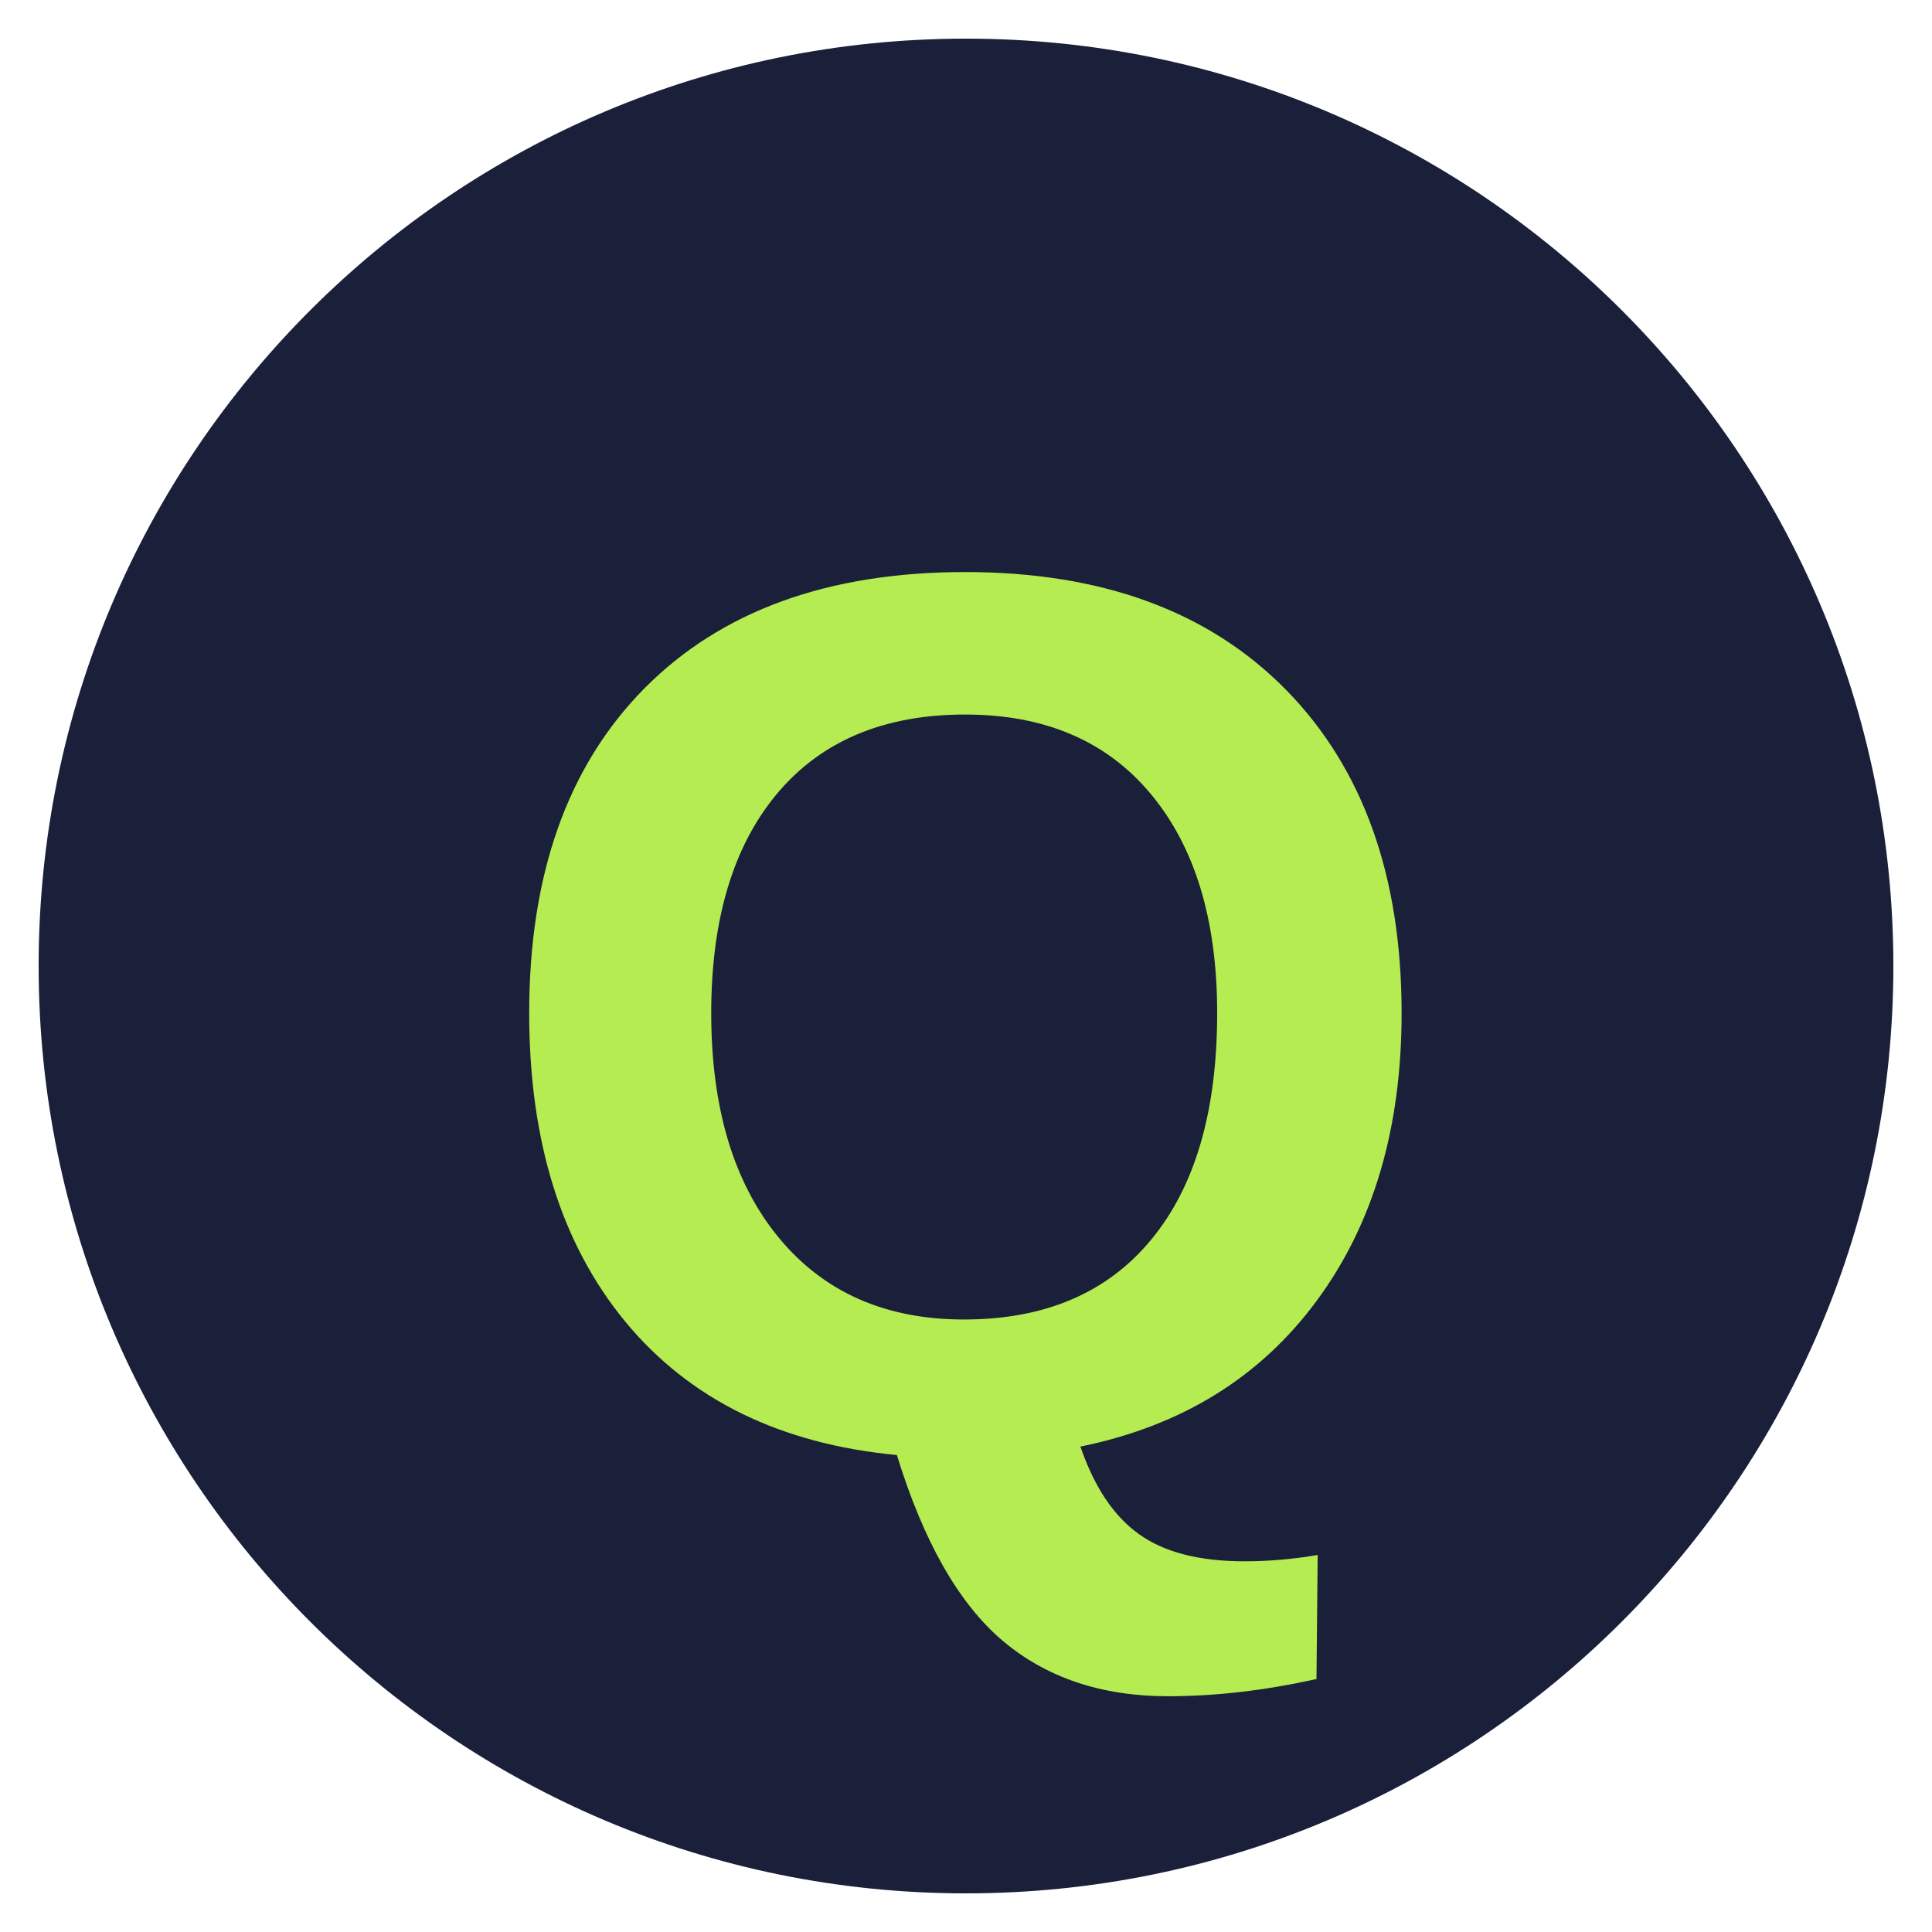
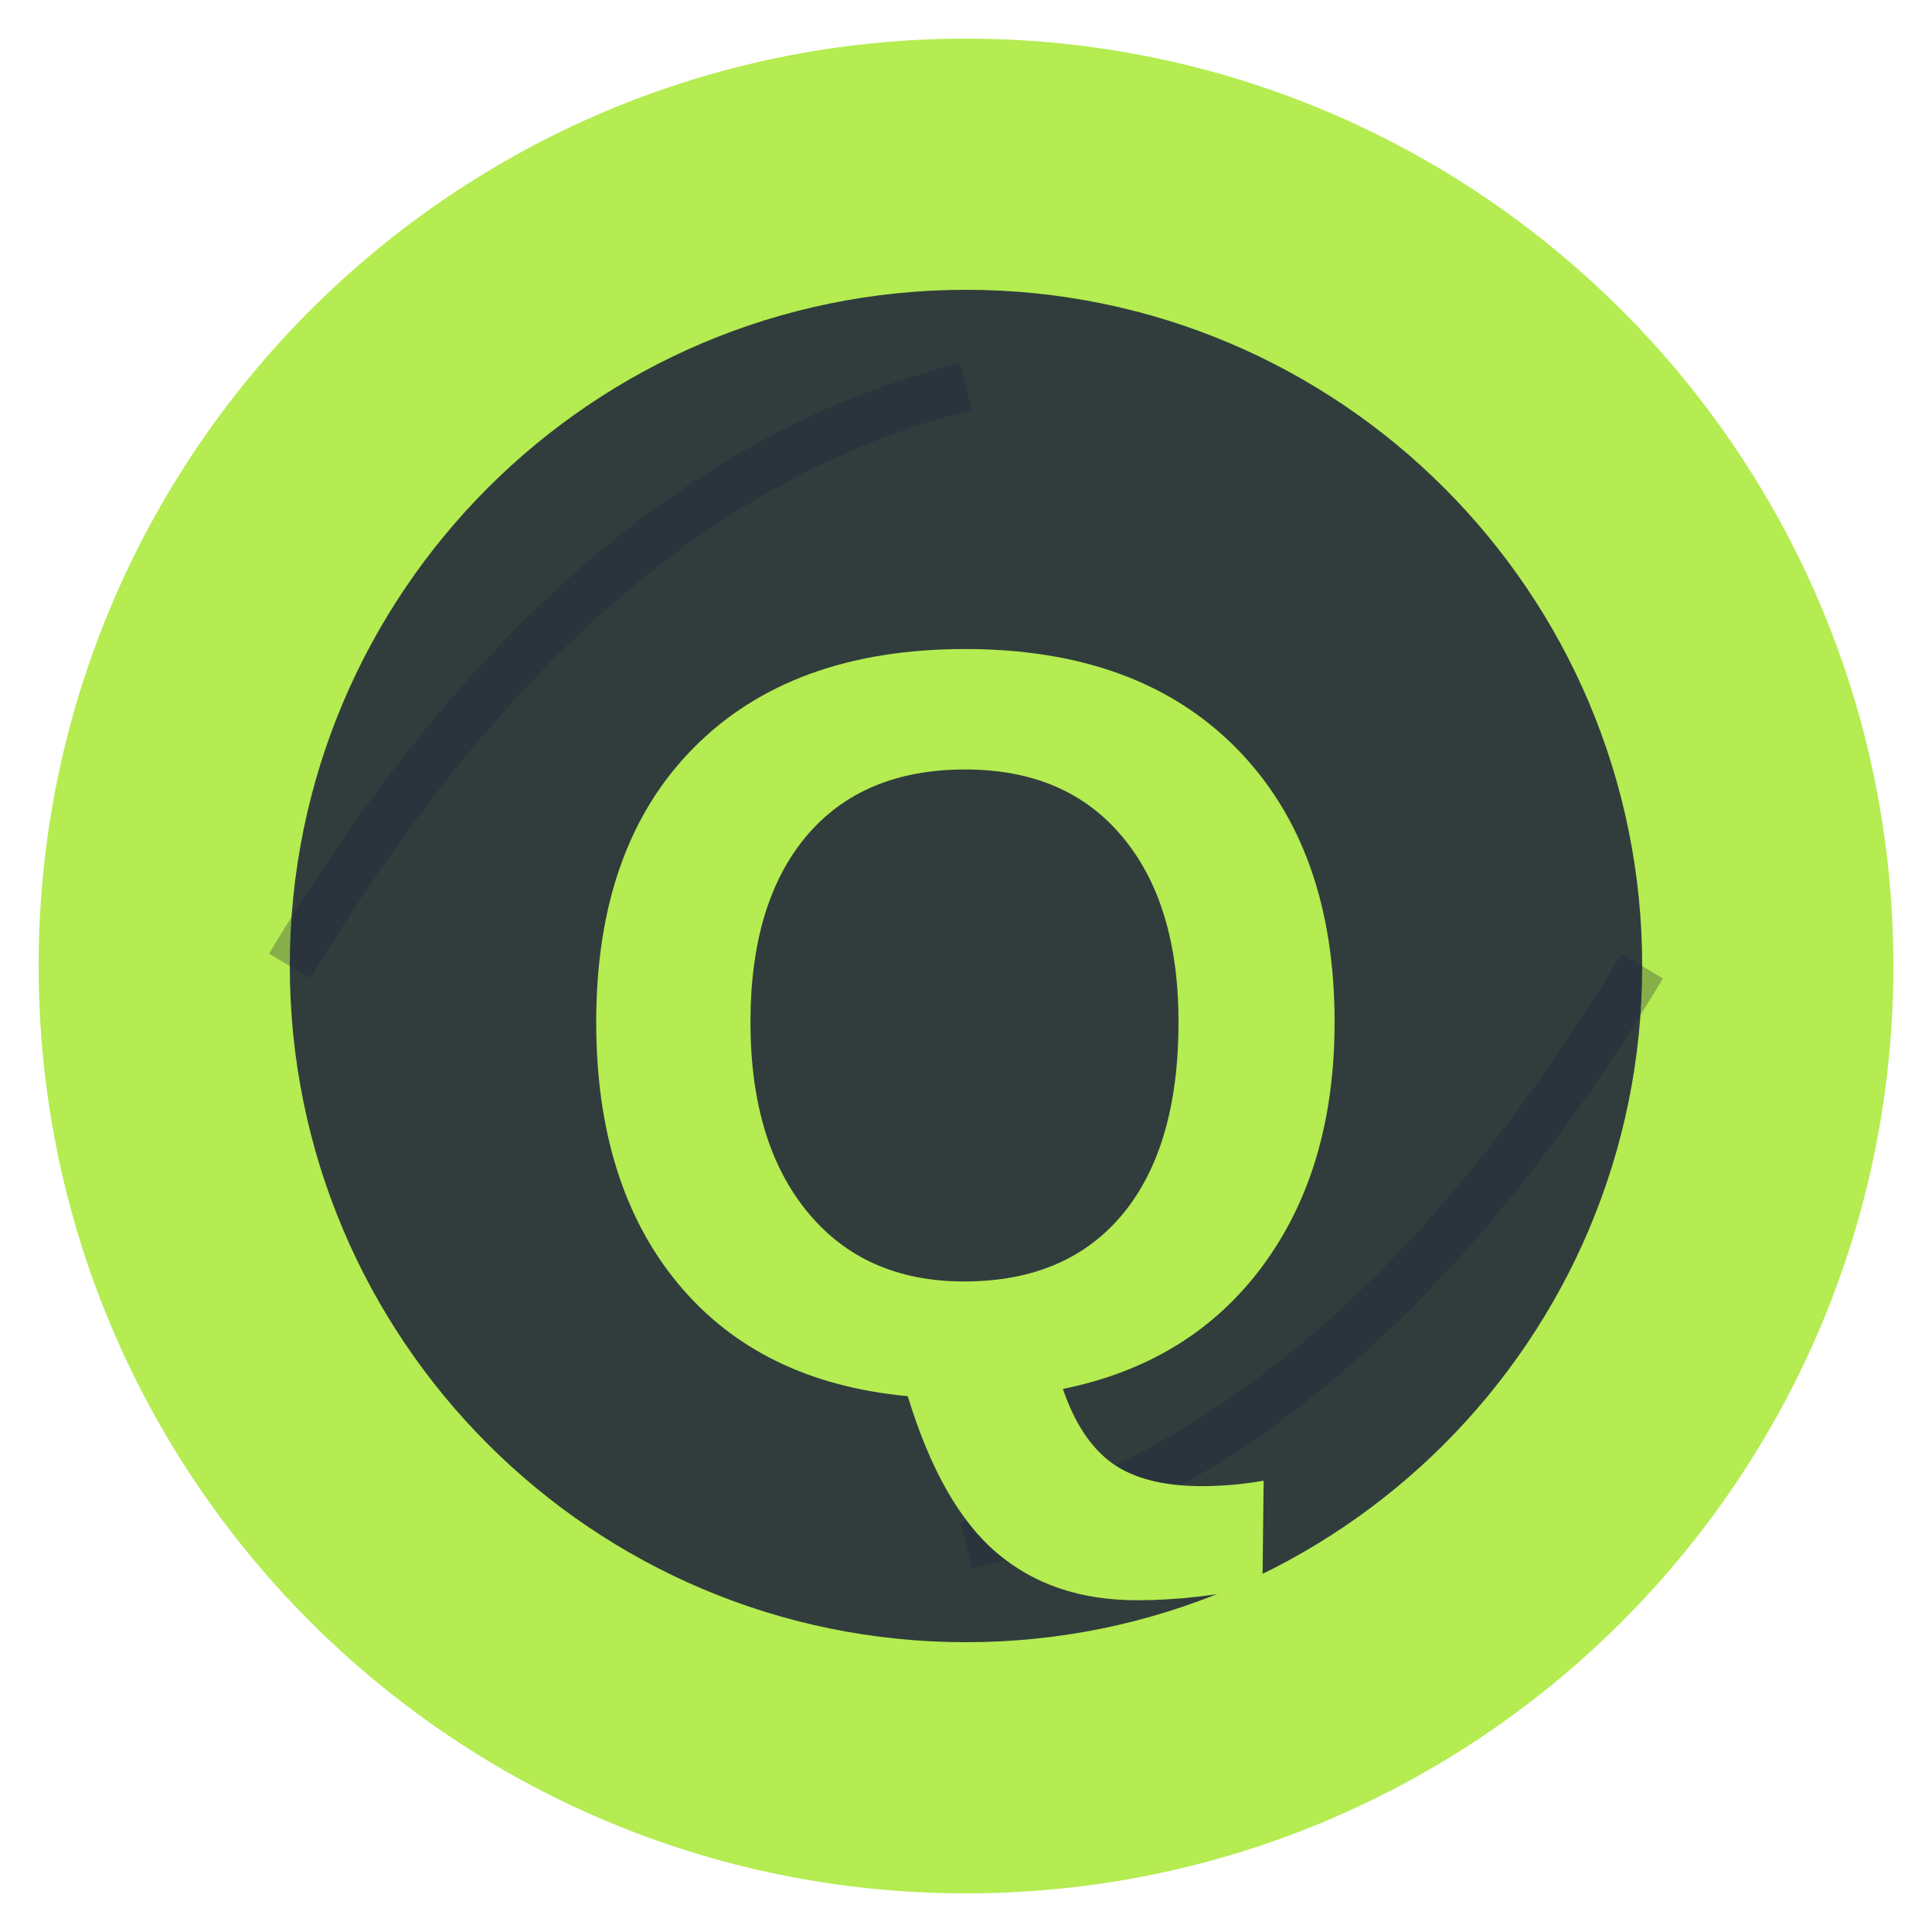
<svg xmlns="http://www.w3.org/2000/svg" viewBox="0 0 100 100">
-   <circle cx="50" cy="50" r="48" fill="#1a1f3a" />
-   <text x="50" y="75" font-family="Arial, sans-serif" font-size="65" font-weight="900" fill="#B4EC51" text-anchor="middle">Q</text>
+   <circle cx="50" cy="50" r="48" fill="#B4EC51" />
+   <path d="M 15 50 Q 30 25, 50 20" stroke="#1a1f3a" stroke-width="2.5" fill="none" opacity="0.3" />
+   <path d="M 85 50 Q 70 75, 50 80" stroke="#1a1f3a" stroke-width="2.5" fill="none" opacity="0.3" />
+   <circle cx="50" cy="50" r="35" fill="#1a1f3a" opacity="0.85" />
+   <text x="50" y="72" font-family="Arial, sans-serif" font-size="55" font-weight="900" fill="#B4EC51" text-anchor="middle">Q</text>
</svg>
